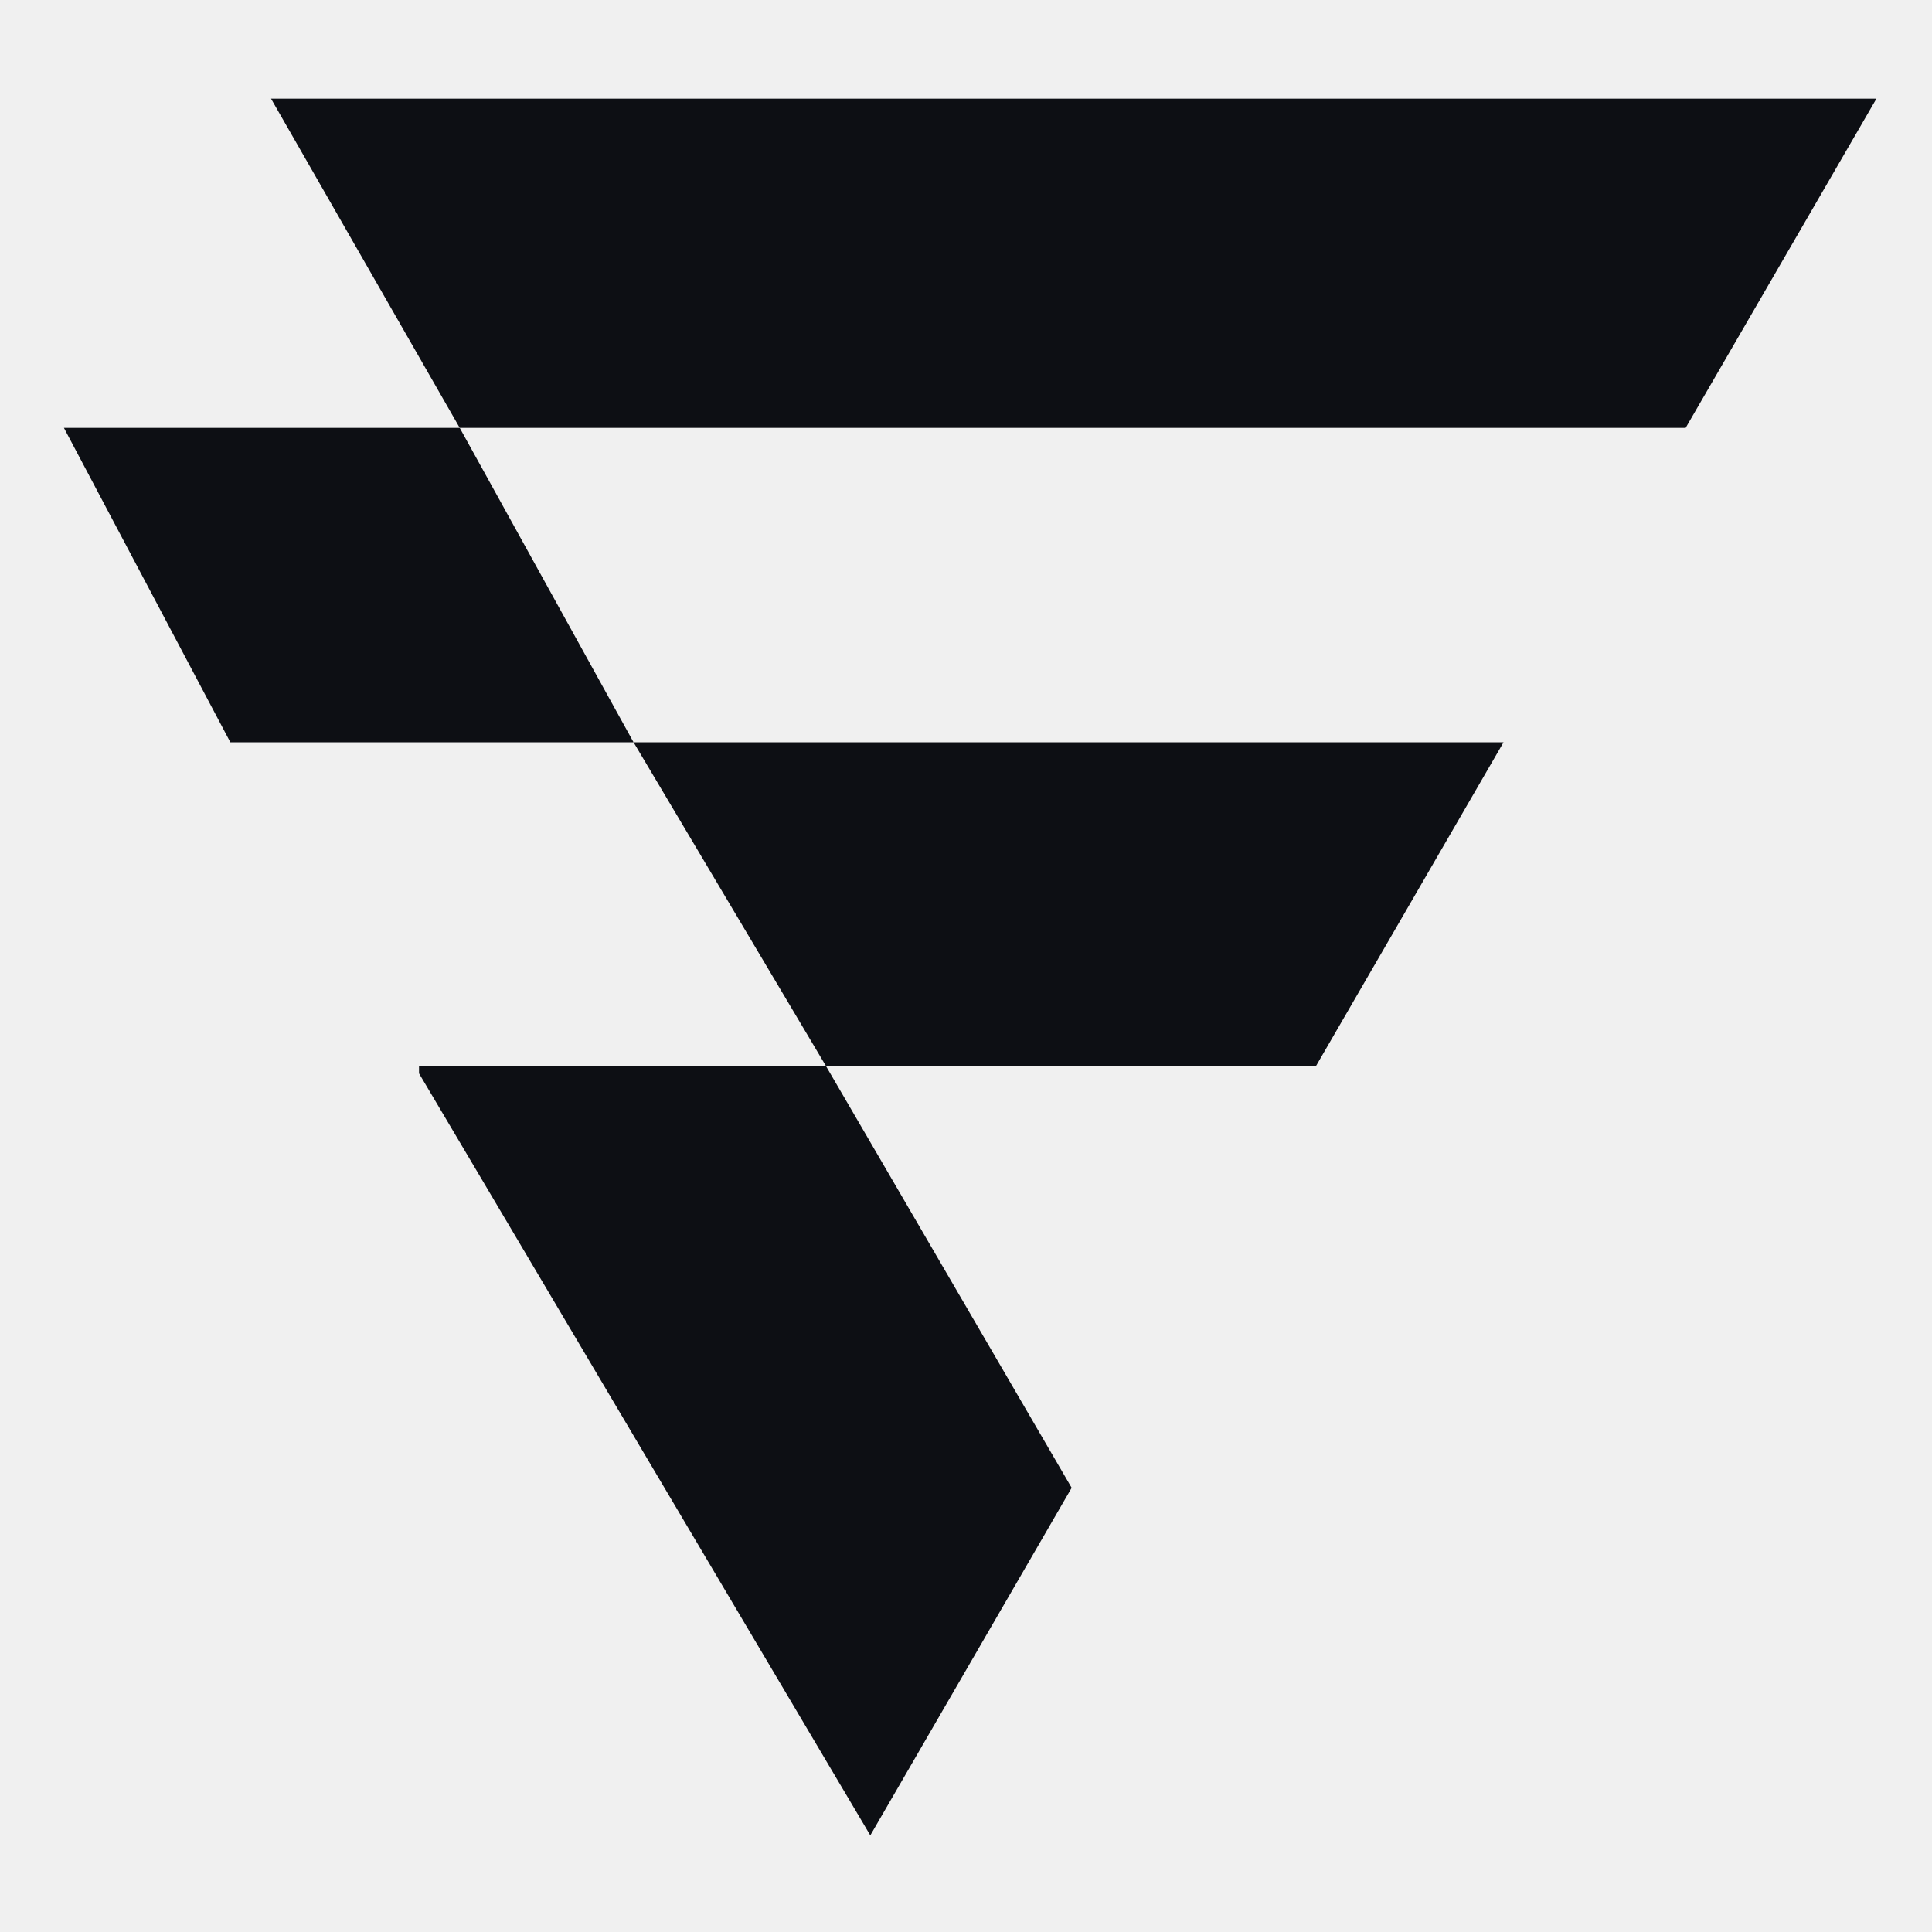
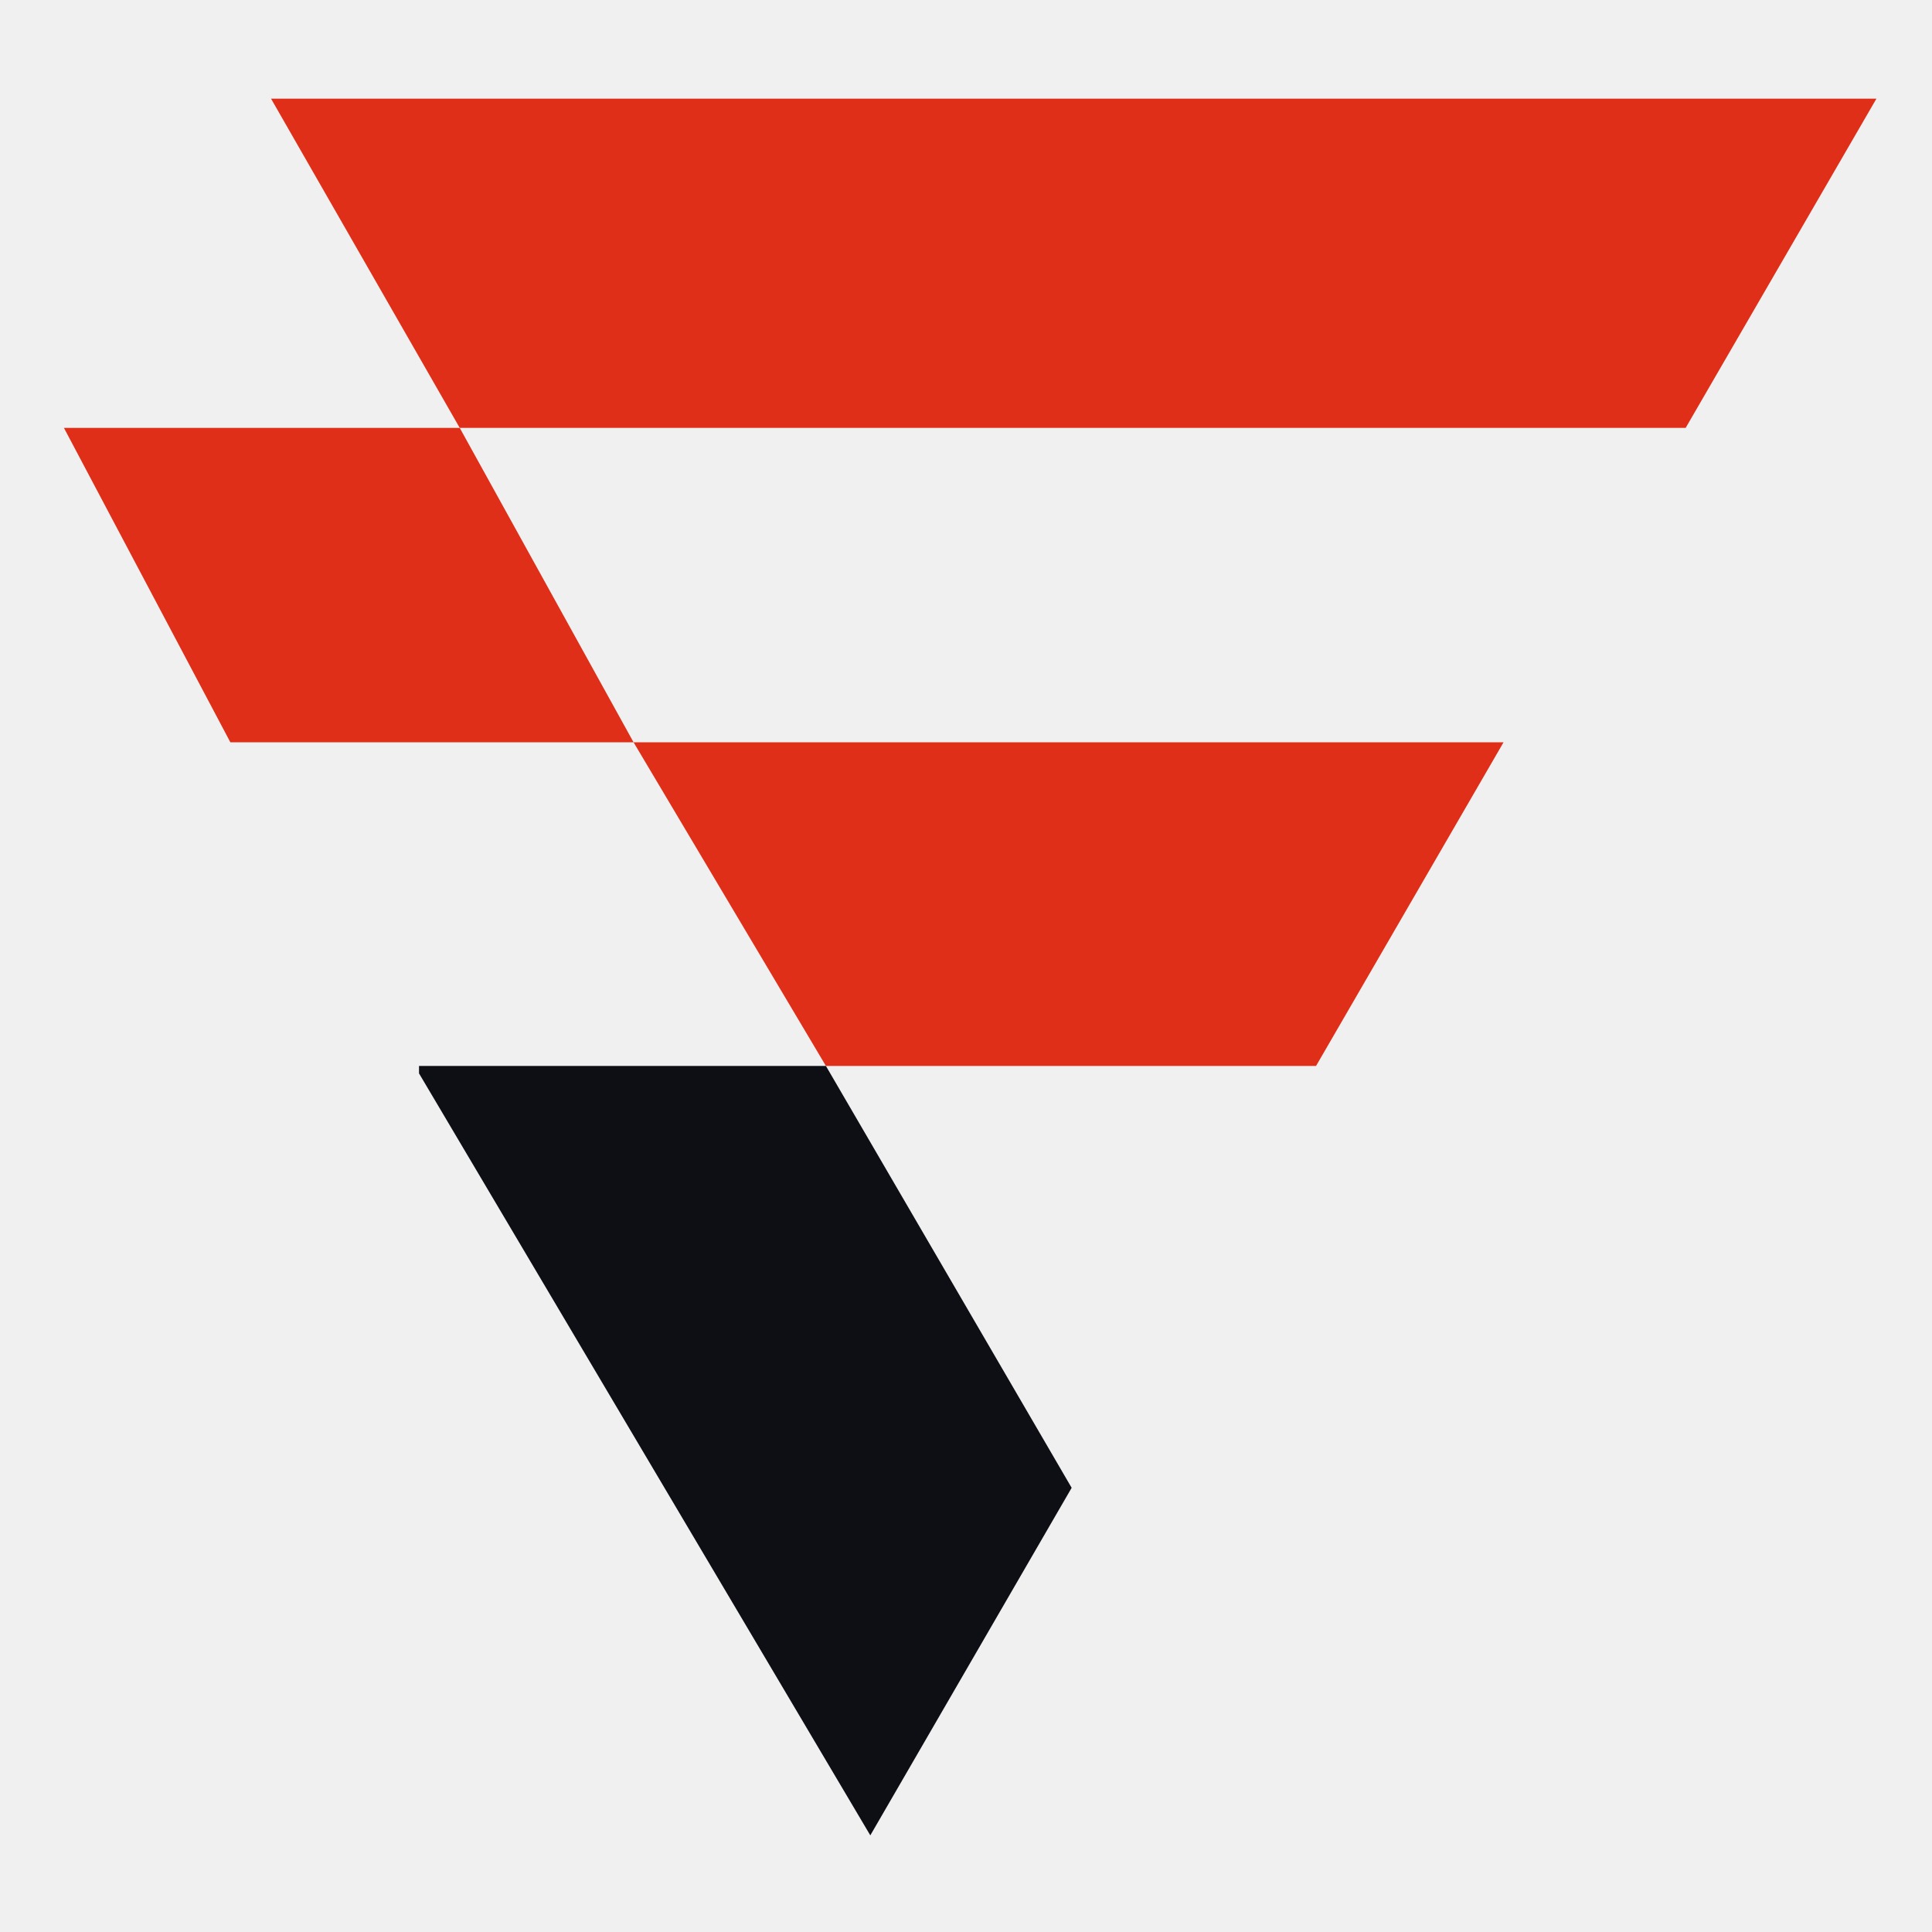
<svg xmlns="http://www.w3.org/2000/svg" viewBox="34 38 446 446">
-   <style>path{fill:#0d0f14}@media (prefers-color-scheme:dark){path{fill:#ff9466}}</style>
-   <path d="M96.57 60.78H467.17L423.13 136.78H140.13Z" />
-   <path d="M48.76 136.78H140.13L180.26 209.36H87.18Z" />
-   <path d="M381.09 209.36H180.26L224.66 284.07H337.81Z" />
-   <path d="M130.73 284.07H224.66L281.39 381.46L234.91 461.69L130.73 285.79Z" />
+   <style>.r{fill:#df2f18}.v{fill:#0d0f14}@media (prefers-color-scheme:dark){.v{fill:#ffffff}}</style>
+   <path class="r" d="M96.57 60.78H467.17L423.13 136.78H140.13Z" />
+   <path class="r" d="M48.76 136.78H140.13L180.26 209.36H87.18Z" />
+   <path class="r" d="M381.09 209.36H180.26L224.66 284.07H337.81Z" />
+   <path class="v" d="M130.73 284.07H224.66L281.39 381.46L234.91 461.69L130.73 285.79Z" />
</svg>
